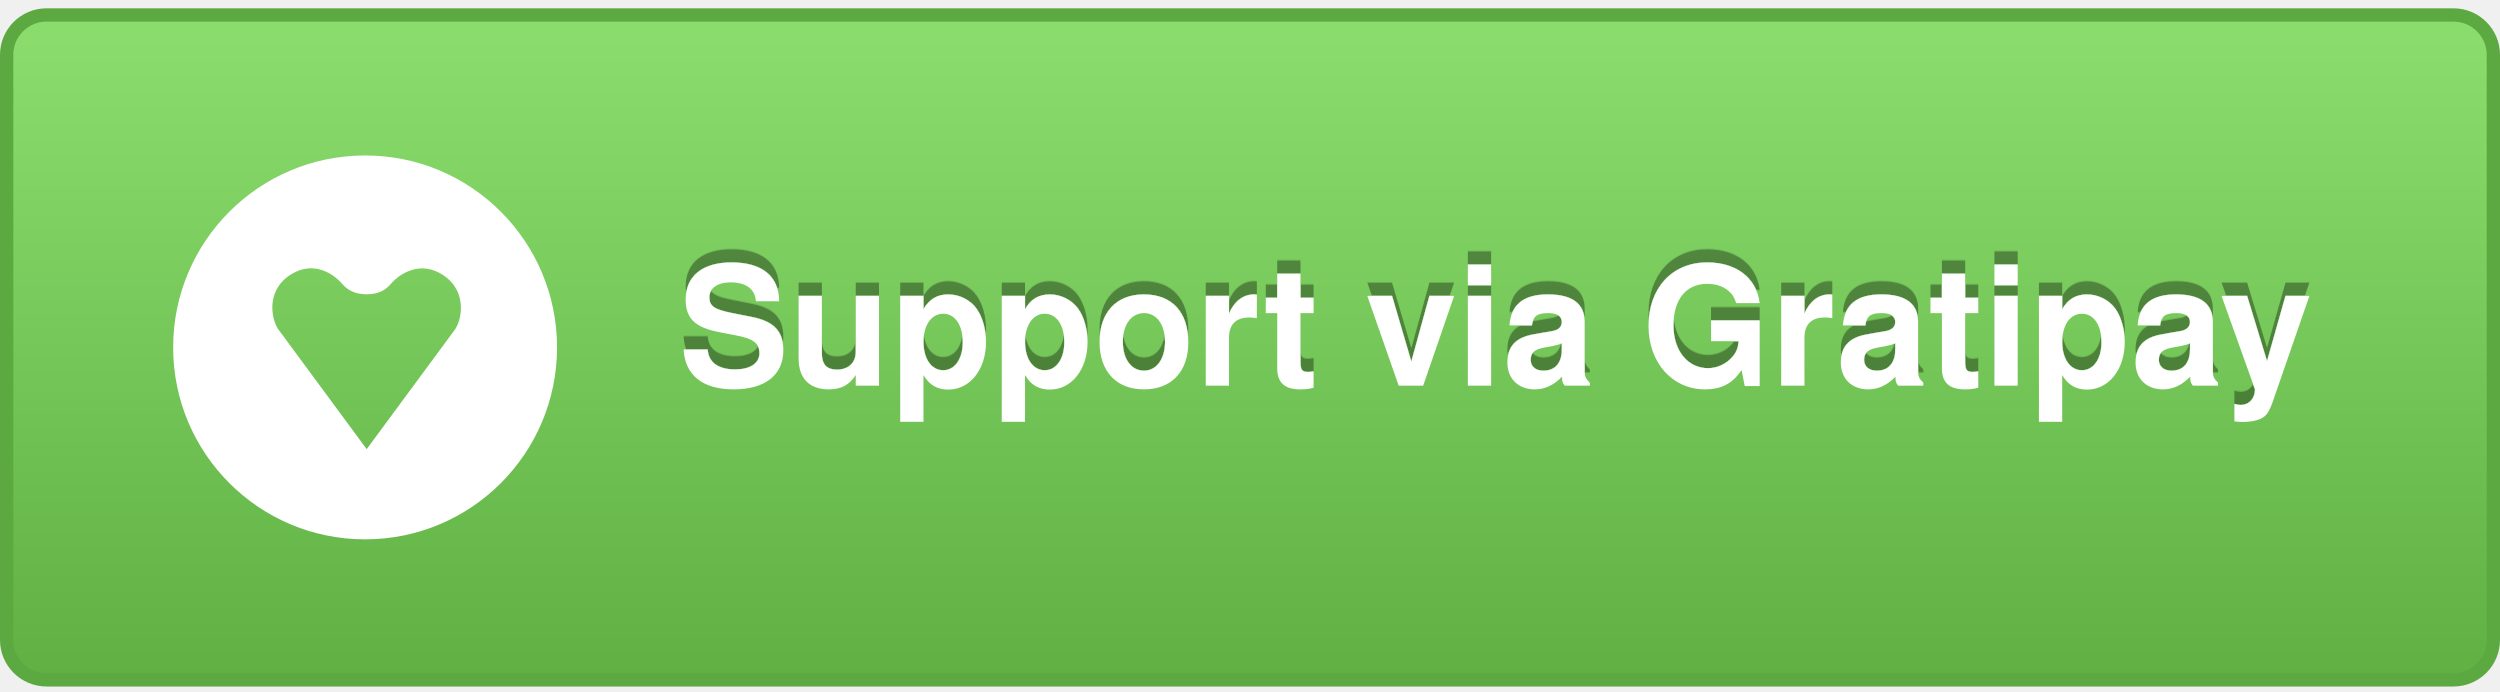
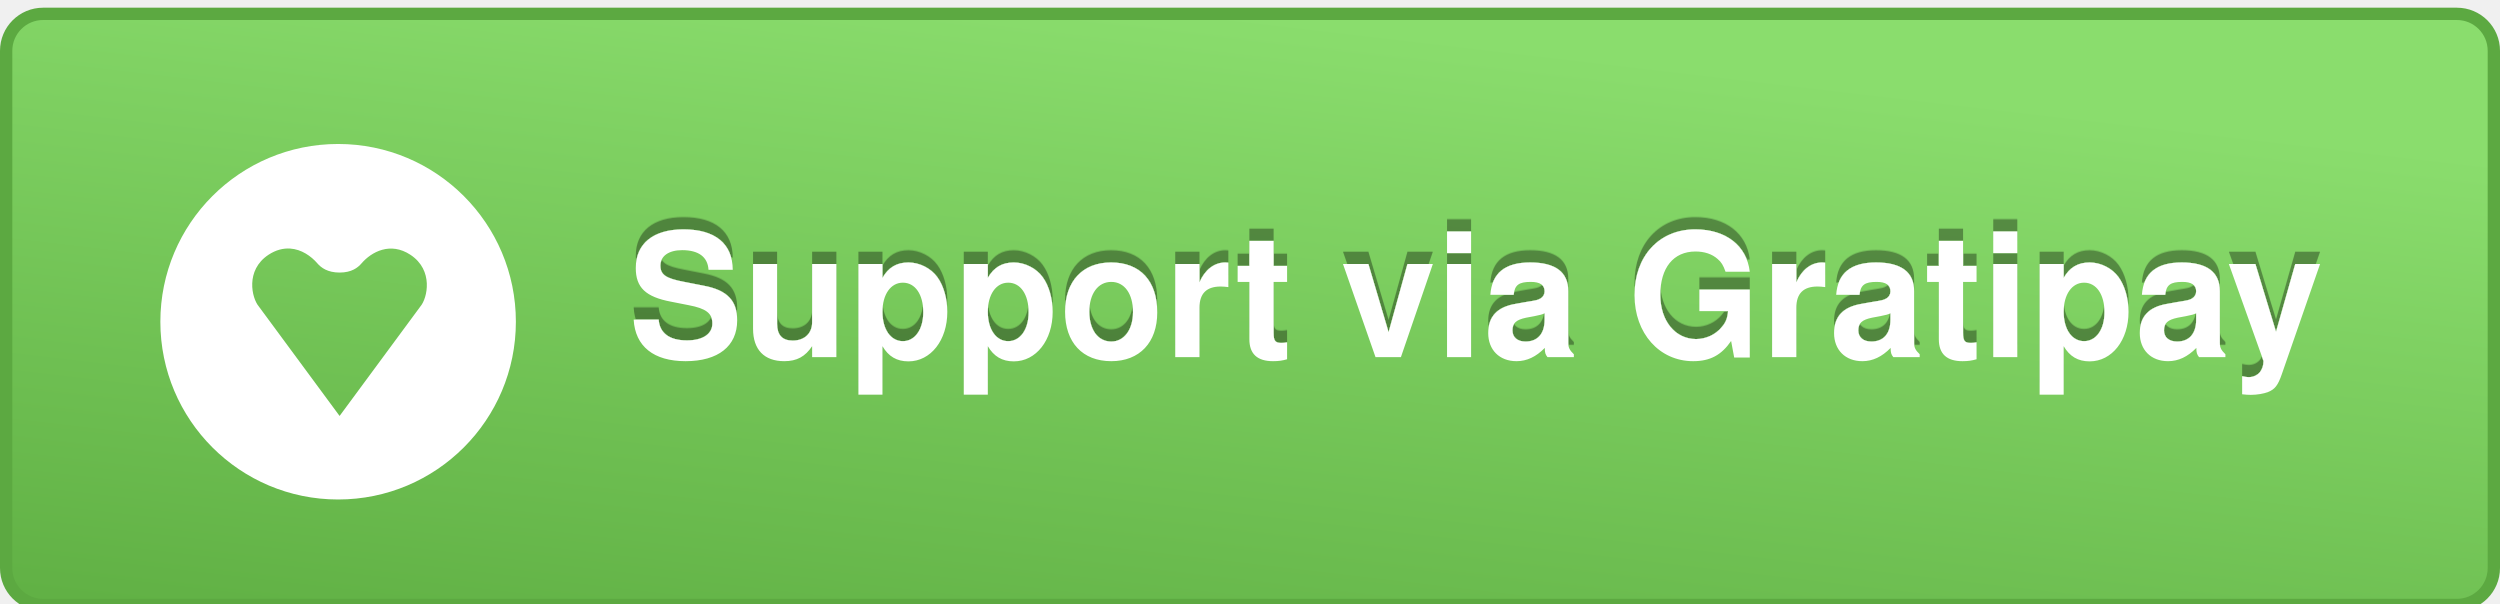
- <svg xmlns="http://www.w3.org/2000/svg" width="188" height="52" viewBox="0 0 188 52">
+ <svg xmlns="http://www.w3.org/2000/svg" width="203px" height="49px" viewBox="0 0 203 49" version="1.1">
  <defs>
-     <linearGradient x1="48.2%" y1="3.25%" x2="48.2%" y2="99.657%" id="a">
-       <stop stop-color="#8ADD6D" offset="0%" />
-       <stop stop-color="#60B044" offset="100%" />
+     <linearGradient x1="50%" y1="0%" x2="0%" y2="100%" id="linearGradient-1">
+       <stop stop-color="rgb(138, 221, 109)" offset="0%" />
+       <stop stop-color="rgb(96, 176, 68)" offset="100%" />
    </linearGradient>
-     <filter x="-50%" y="-50%" width="200%" height="200%" filterUnits="objectBoundingBox" id="b">
-       <feOffset dy="-1" in="SourceAlpha" result="shadowOffsetOuter1" />
-       <feGaussianBlur in="shadowOffsetOuter1" result="shadowBlurOuter1" />
-       <feColorMatrix values="0 0 0 0 0 0 0 0 0 0 0 0 0 0 0 0 0 0 0.35 0" in="shadowBlurOuter1" result="shadowMatrixOuter1" />
+     <filter x="-50%" y="-50%" width="200%" height="200%" filterUnits="objectBoundingBox" id="filter-2">
+       <feOffset dx="0" dy="-1" in="SourceAlpha" result="shadowOffsetOuter1" />
+       <feGaussianBlur stdDeviation="0" in="shadowOffsetOuter1" result="shadowBlurOuter1" />
+       <feColorMatrix values="0 0 0 0 0   0 0 0 0 0   0 0 0 0 0  0 0 0 0.35 0" in="shadowBlurOuter1" type="matrix" result="shadowMatrixOuter1" />
      <feMerge>
        <feMergeNode in="shadowMatrixOuter1" />
        <feMergeNode in="SourceGraphic" />
      </feMerge>
    </filter>
  </defs>
-   <g fill="none" fill-rule="evenodd">
-     <g>
-       <g>
-         <g transform="translate(1 1) translate(-.5 .125)">
-           <rect stroke="#5CA941" fill="url(#a)" width="187" height="50" rx="3" />
-           <path d="M26.955,10.566 C18.984,10.566 12.521,17.029 12.521,25 C12.521,32.973 18.984,39.434 26.955,39.434 C34.929,39.434 41.389,32.973 41.389,25 C41.389,17.029 34.929,10.566 26.955,10.566 L26.955,10.566 Z M23.058,19.058 C23.978,19.117 24.766,19.673 25.271,20.261 C25.573,20.611 26.101,21.007 27.075,21.007 C28.052,21.007 28.554,20.611 28.856,20.261 C29.664,19.321 31.201,18.492 32.825,19.563 C34.732,20.821 34.198,23.095 33.643,23.749 L27.075,32.65 L20.508,23.749 C19.953,23.095 19.395,20.821 21.302,19.563 C21.911,19.162 22.506,19.023 23.058,19.058 L23.058,19.058 Z" fill="#fff" />
+   <g id="Page-1" stroke="none" stroke-width="1" fill="none" fill-rule="evenodd">
+     <g id="gratipay" transform="translate(1, 1)">
+       <g id="gittip">
+         <g id="layer1" transform="translate(-0.5, 0.125)">
+           <rect id="rect2987" stroke="#5CA941" fill="url(#linearGradient-1)" x="0" y="0" width="202" height="48" rx="3" />
+           <path d="M26.955,10.566 C18.984,10.566 12.521,17.029 12.521,25 C12.521,32.973 18.984,39.434 26.955,39.434 C34.929,39.434 41.389,32.973 41.389,25 C41.389,17.029 34.929,10.566 26.955,10.566 L26.955,10.566 Z M23.058,19.058 C23.978,19.117 24.766,19.673 25.271,20.261 C25.573,20.611 26.101,21.007 27.075,21.007 C28.052,21.007 28.554,20.611 28.856,20.261 C29.664,19.321 31.201,18.492 32.825,19.563 C34.732,20.821 34.198,23.095 33.643,23.749 L27.075,32.65 L20.508,23.749 C19.953,23.095 19.395,20.821 21.302,19.563 C21.911,19.162 22.506,19.023 23.058,19.058 L23.058,19.058 Z" id="path46" fill="#FFFFFF" />
        </g>
      </g>
-       <text fill="#fff" filter="url(#b)" font-family="Helvetica" font-size="12.5" font-weight="bold" transform="translate(1 1)">
-         <tspan x="50" y="28" fill="#fff">Support via Gratipay</tspan>
+       <text id="Support-via-Gratipay" fill="white" filter="url(#filter-2)" font-family="Helvetica, arial, freesans, clean, sans-serif" font-size="14px" font-weight="bold">
+         <tspan x="50" y="28" fill="#FFFFFF">Support via Gratipay</tspan>
      </text>
    </g>
  </g>
</svg>
